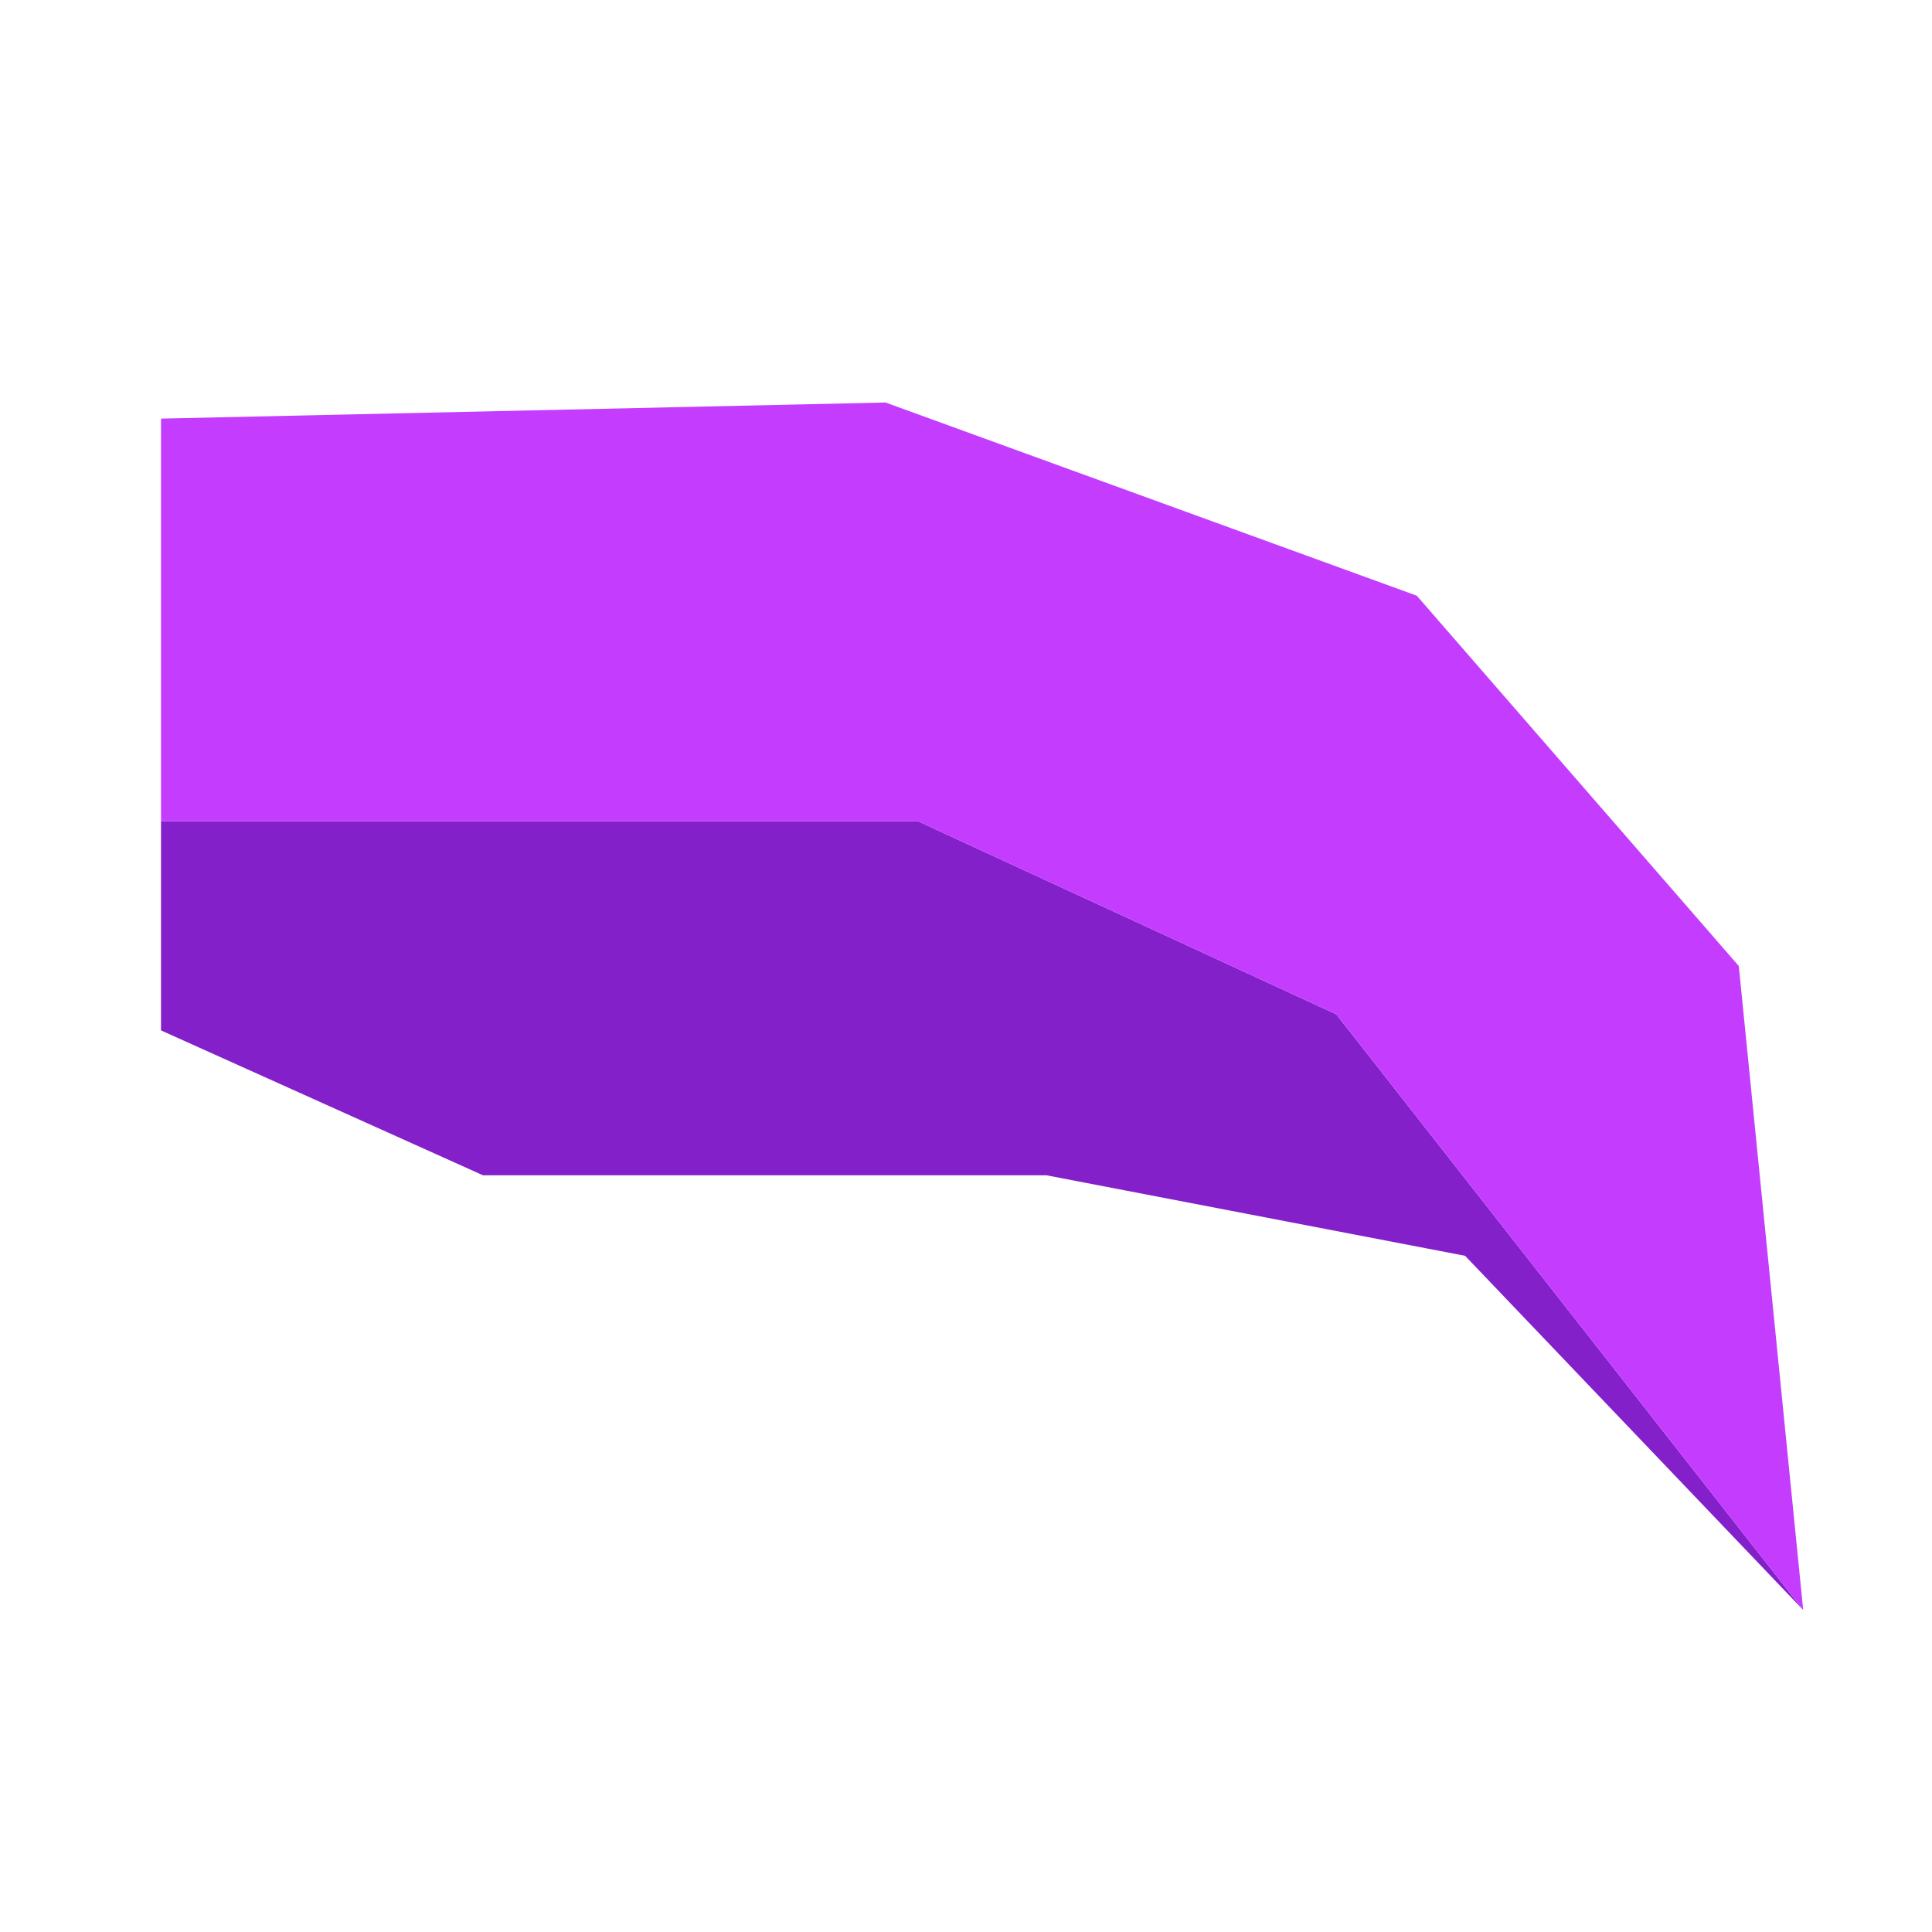
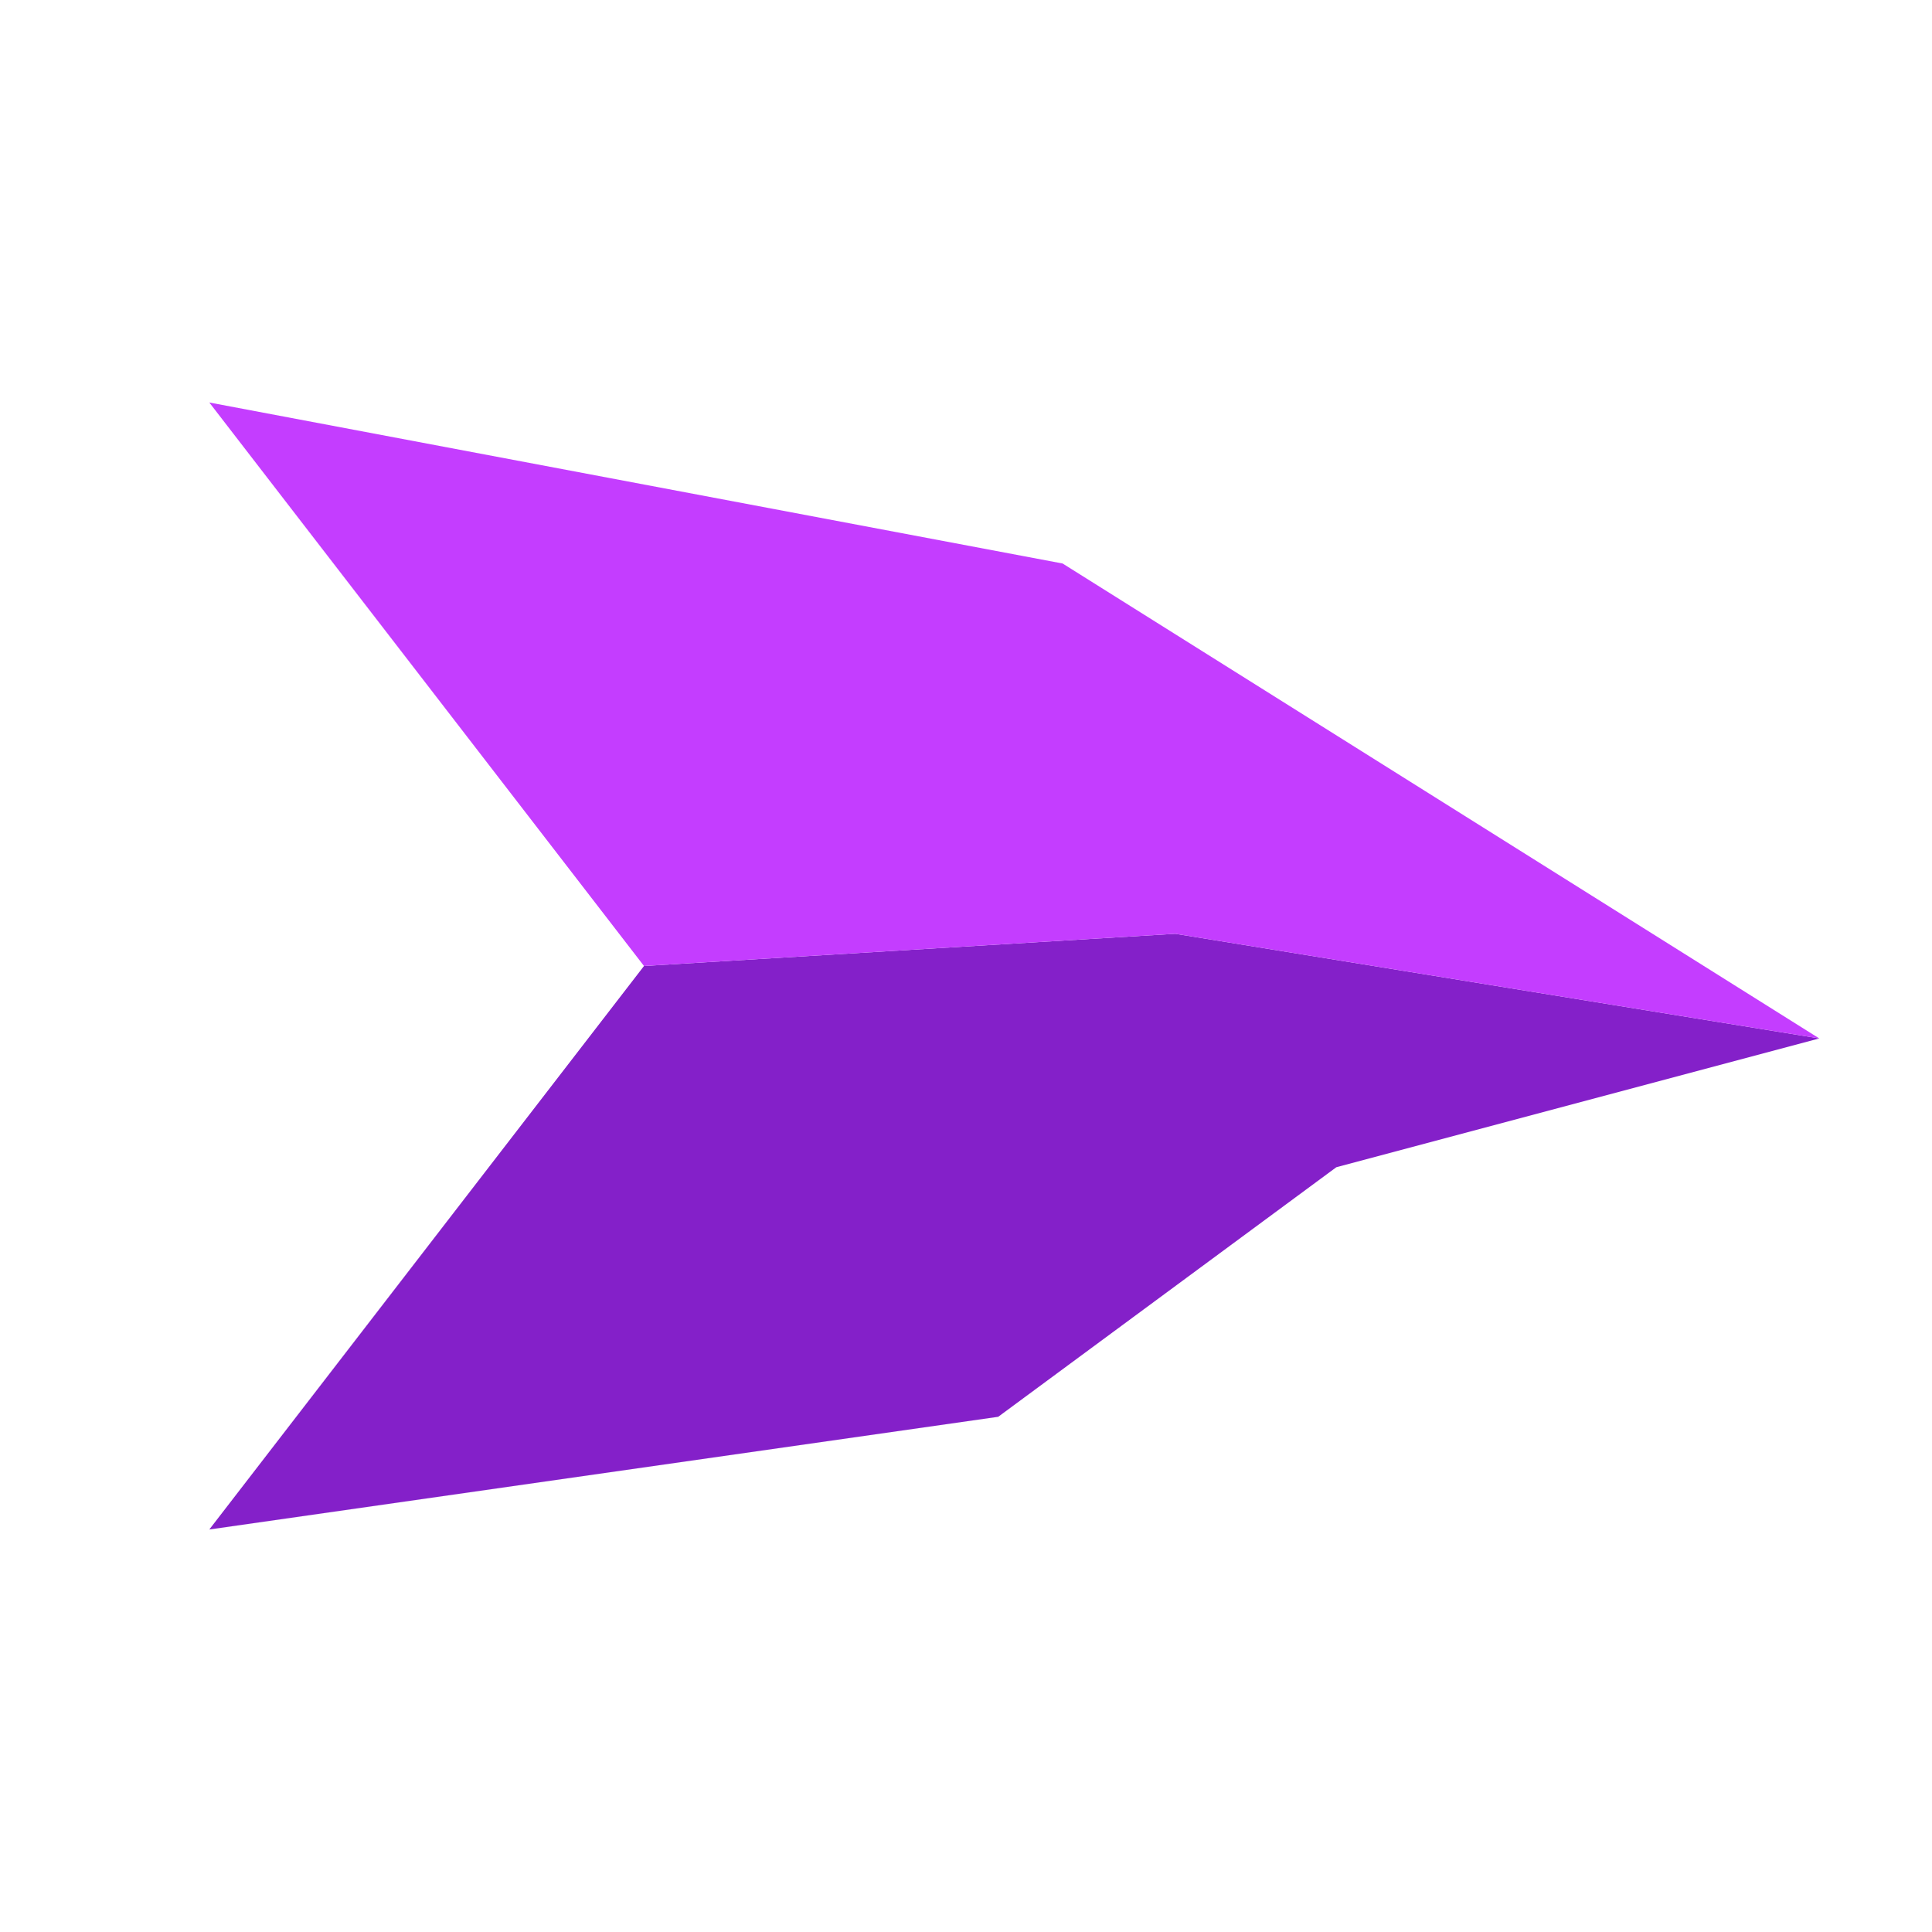
<svg xmlns="http://www.w3.org/2000/svg" viewBox="0 0 24 24" width="24" height="24">
-   <path fill="#8420c9" d="M2 10.2L11.4 10.2L16.6 12.6L22.4 20L18.2 15.6L13 14.6L6 14.6L2 12.8Z" />
-   <path fill="#c43dff" d="M2 5.2L11 5L17.6 7.4L21.6 12L22.4 20L16.6 12.6L11.4 10.2L2 10.2Z" />
+   <path fill="#8420c9" d="M8 12L14.6 11.6L22.6 12.9L16.6 14.5L12.4 17.6L2.6 19Z" />
+   <path fill="#c43dff" d="M2.6 5L13.2 7L22.6 12.9L14.6 11.6L8 12Z" />
</svg>
